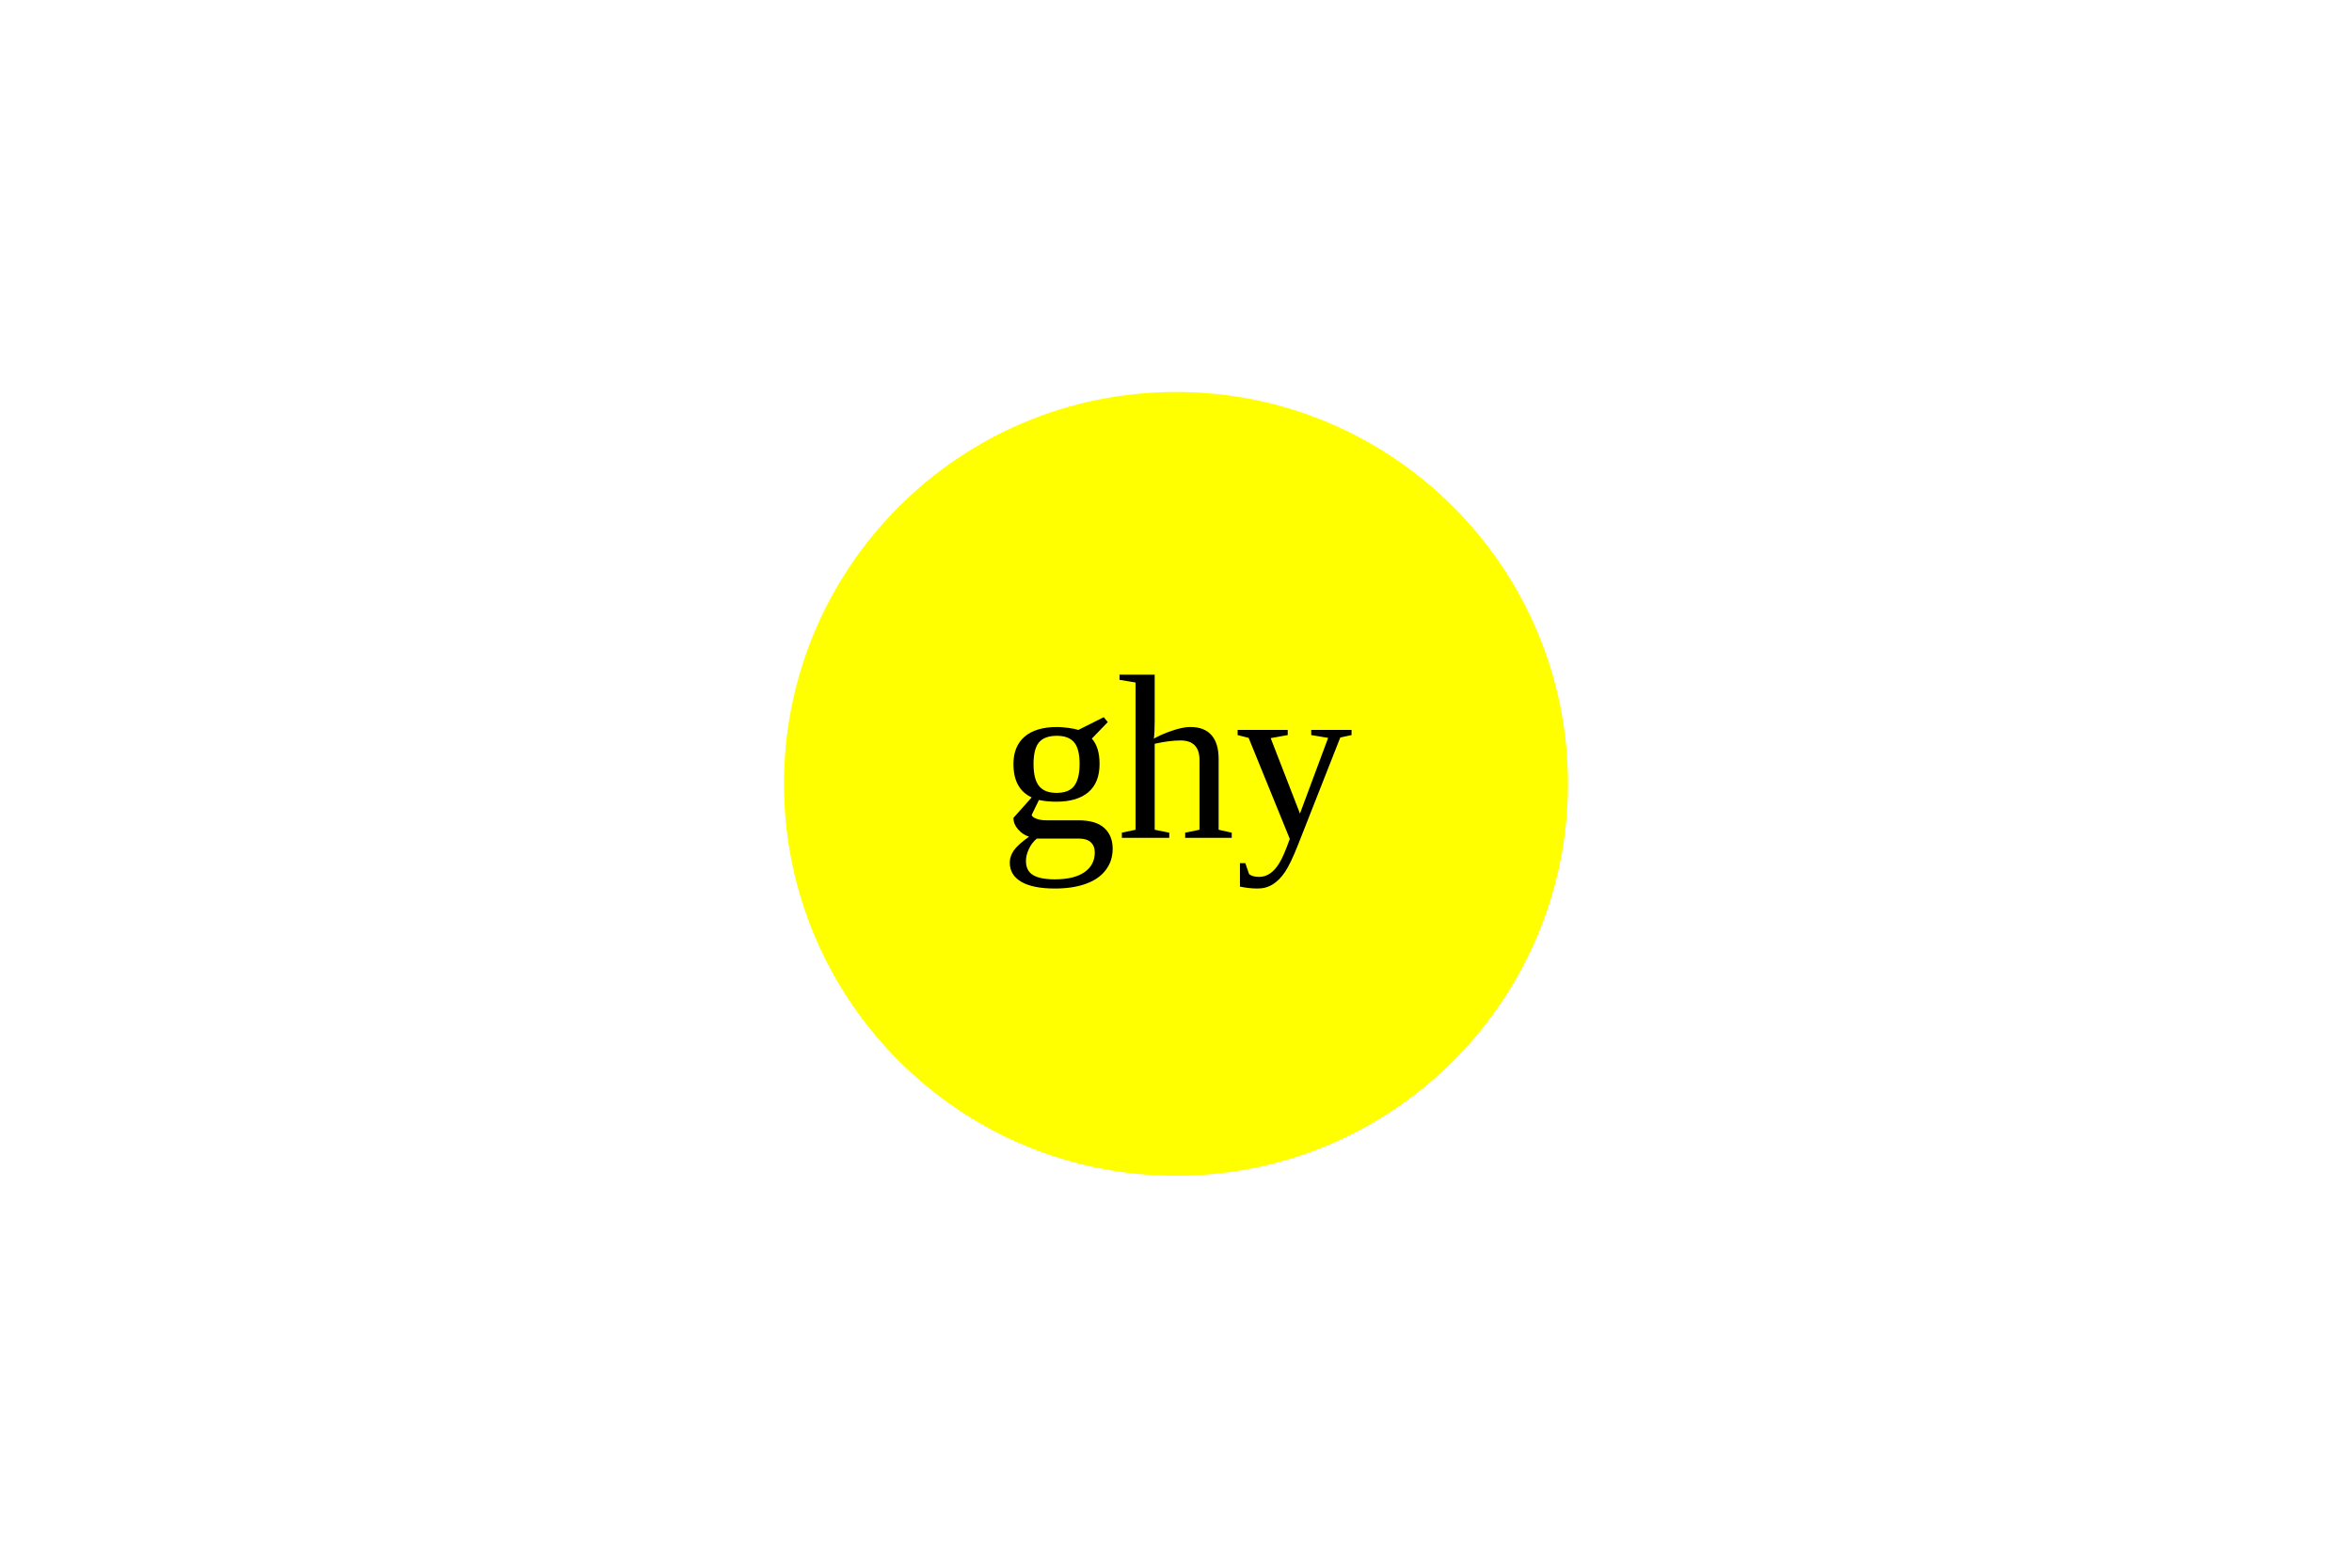
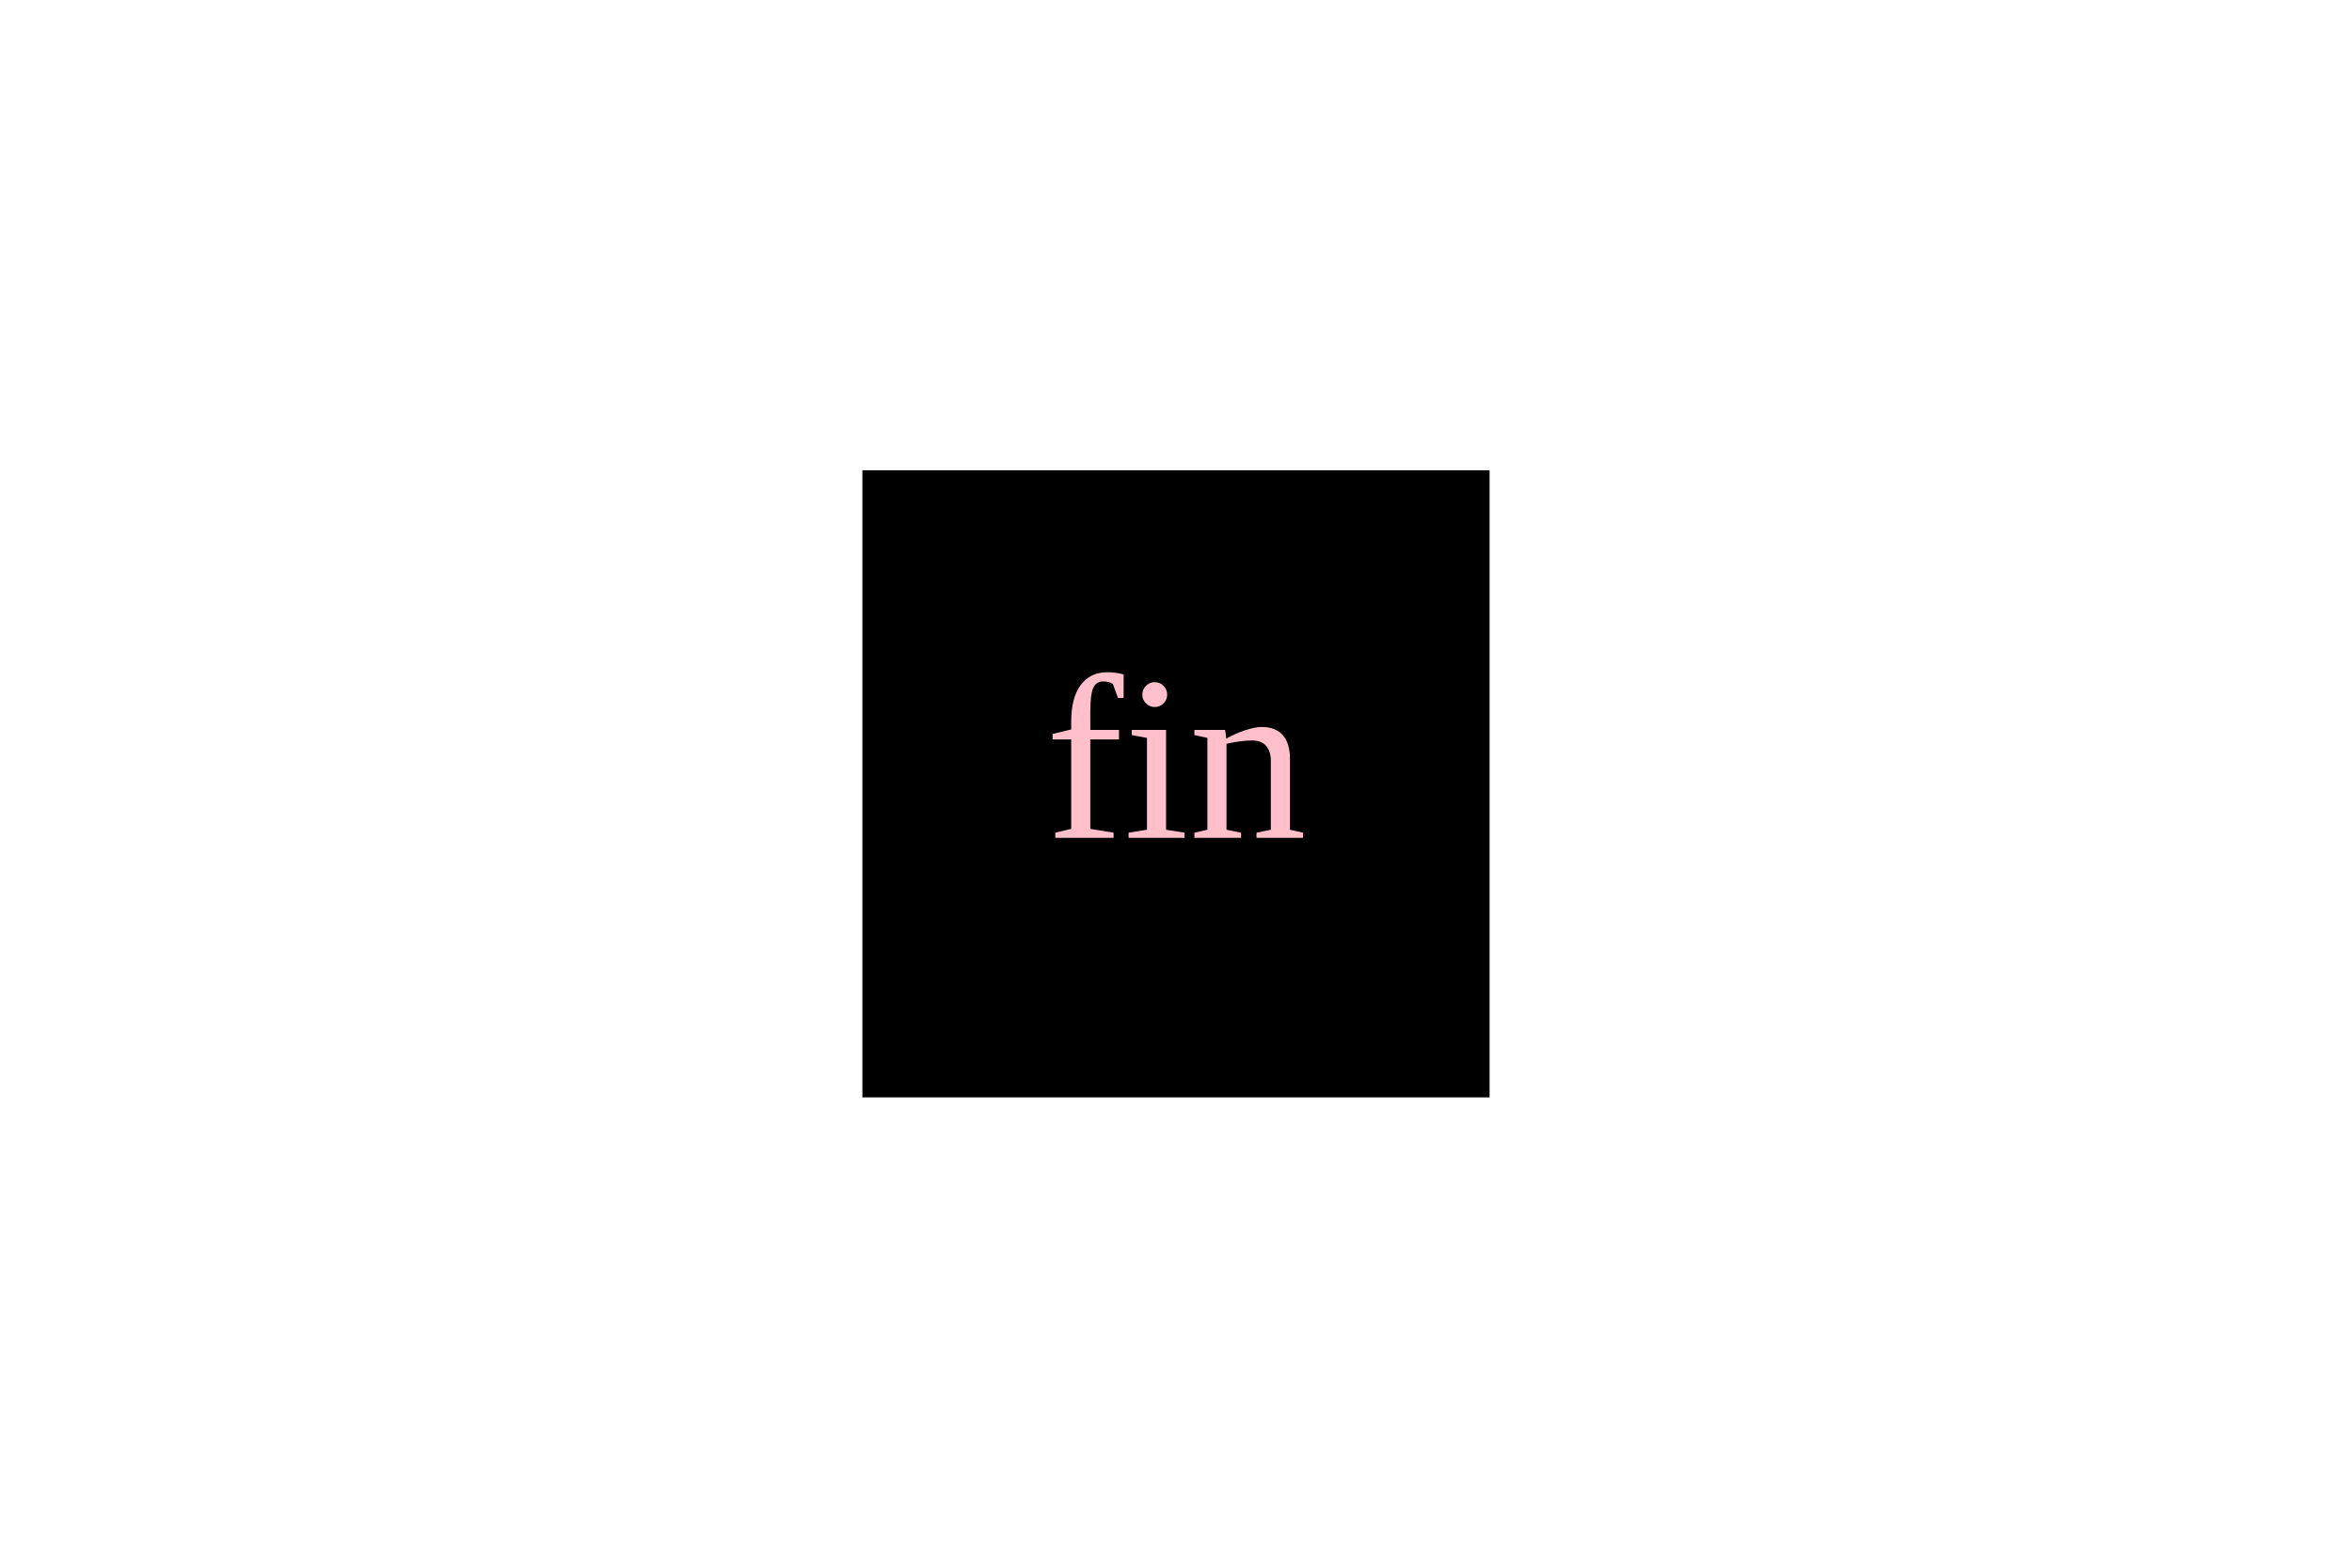
<svg xmlns="http://www.w3.org/2000/svg" width="300" height="200">
-   <circle cx="150" cy="100" r="50" fill="yellow" />
-   <text x="50%" y="50%" dominant-baseline="middle" text-anchor="middle" font-size="30" fill="black">
-         ghy
+   <rect x="110" y="60" width="80" height="80" fill="black" />
+   <text x="50%" y="50%" dominant-baseline="middle" text-anchor="middle" font-size="30" fill="pink">
+         fin
        </text>
</svg>
